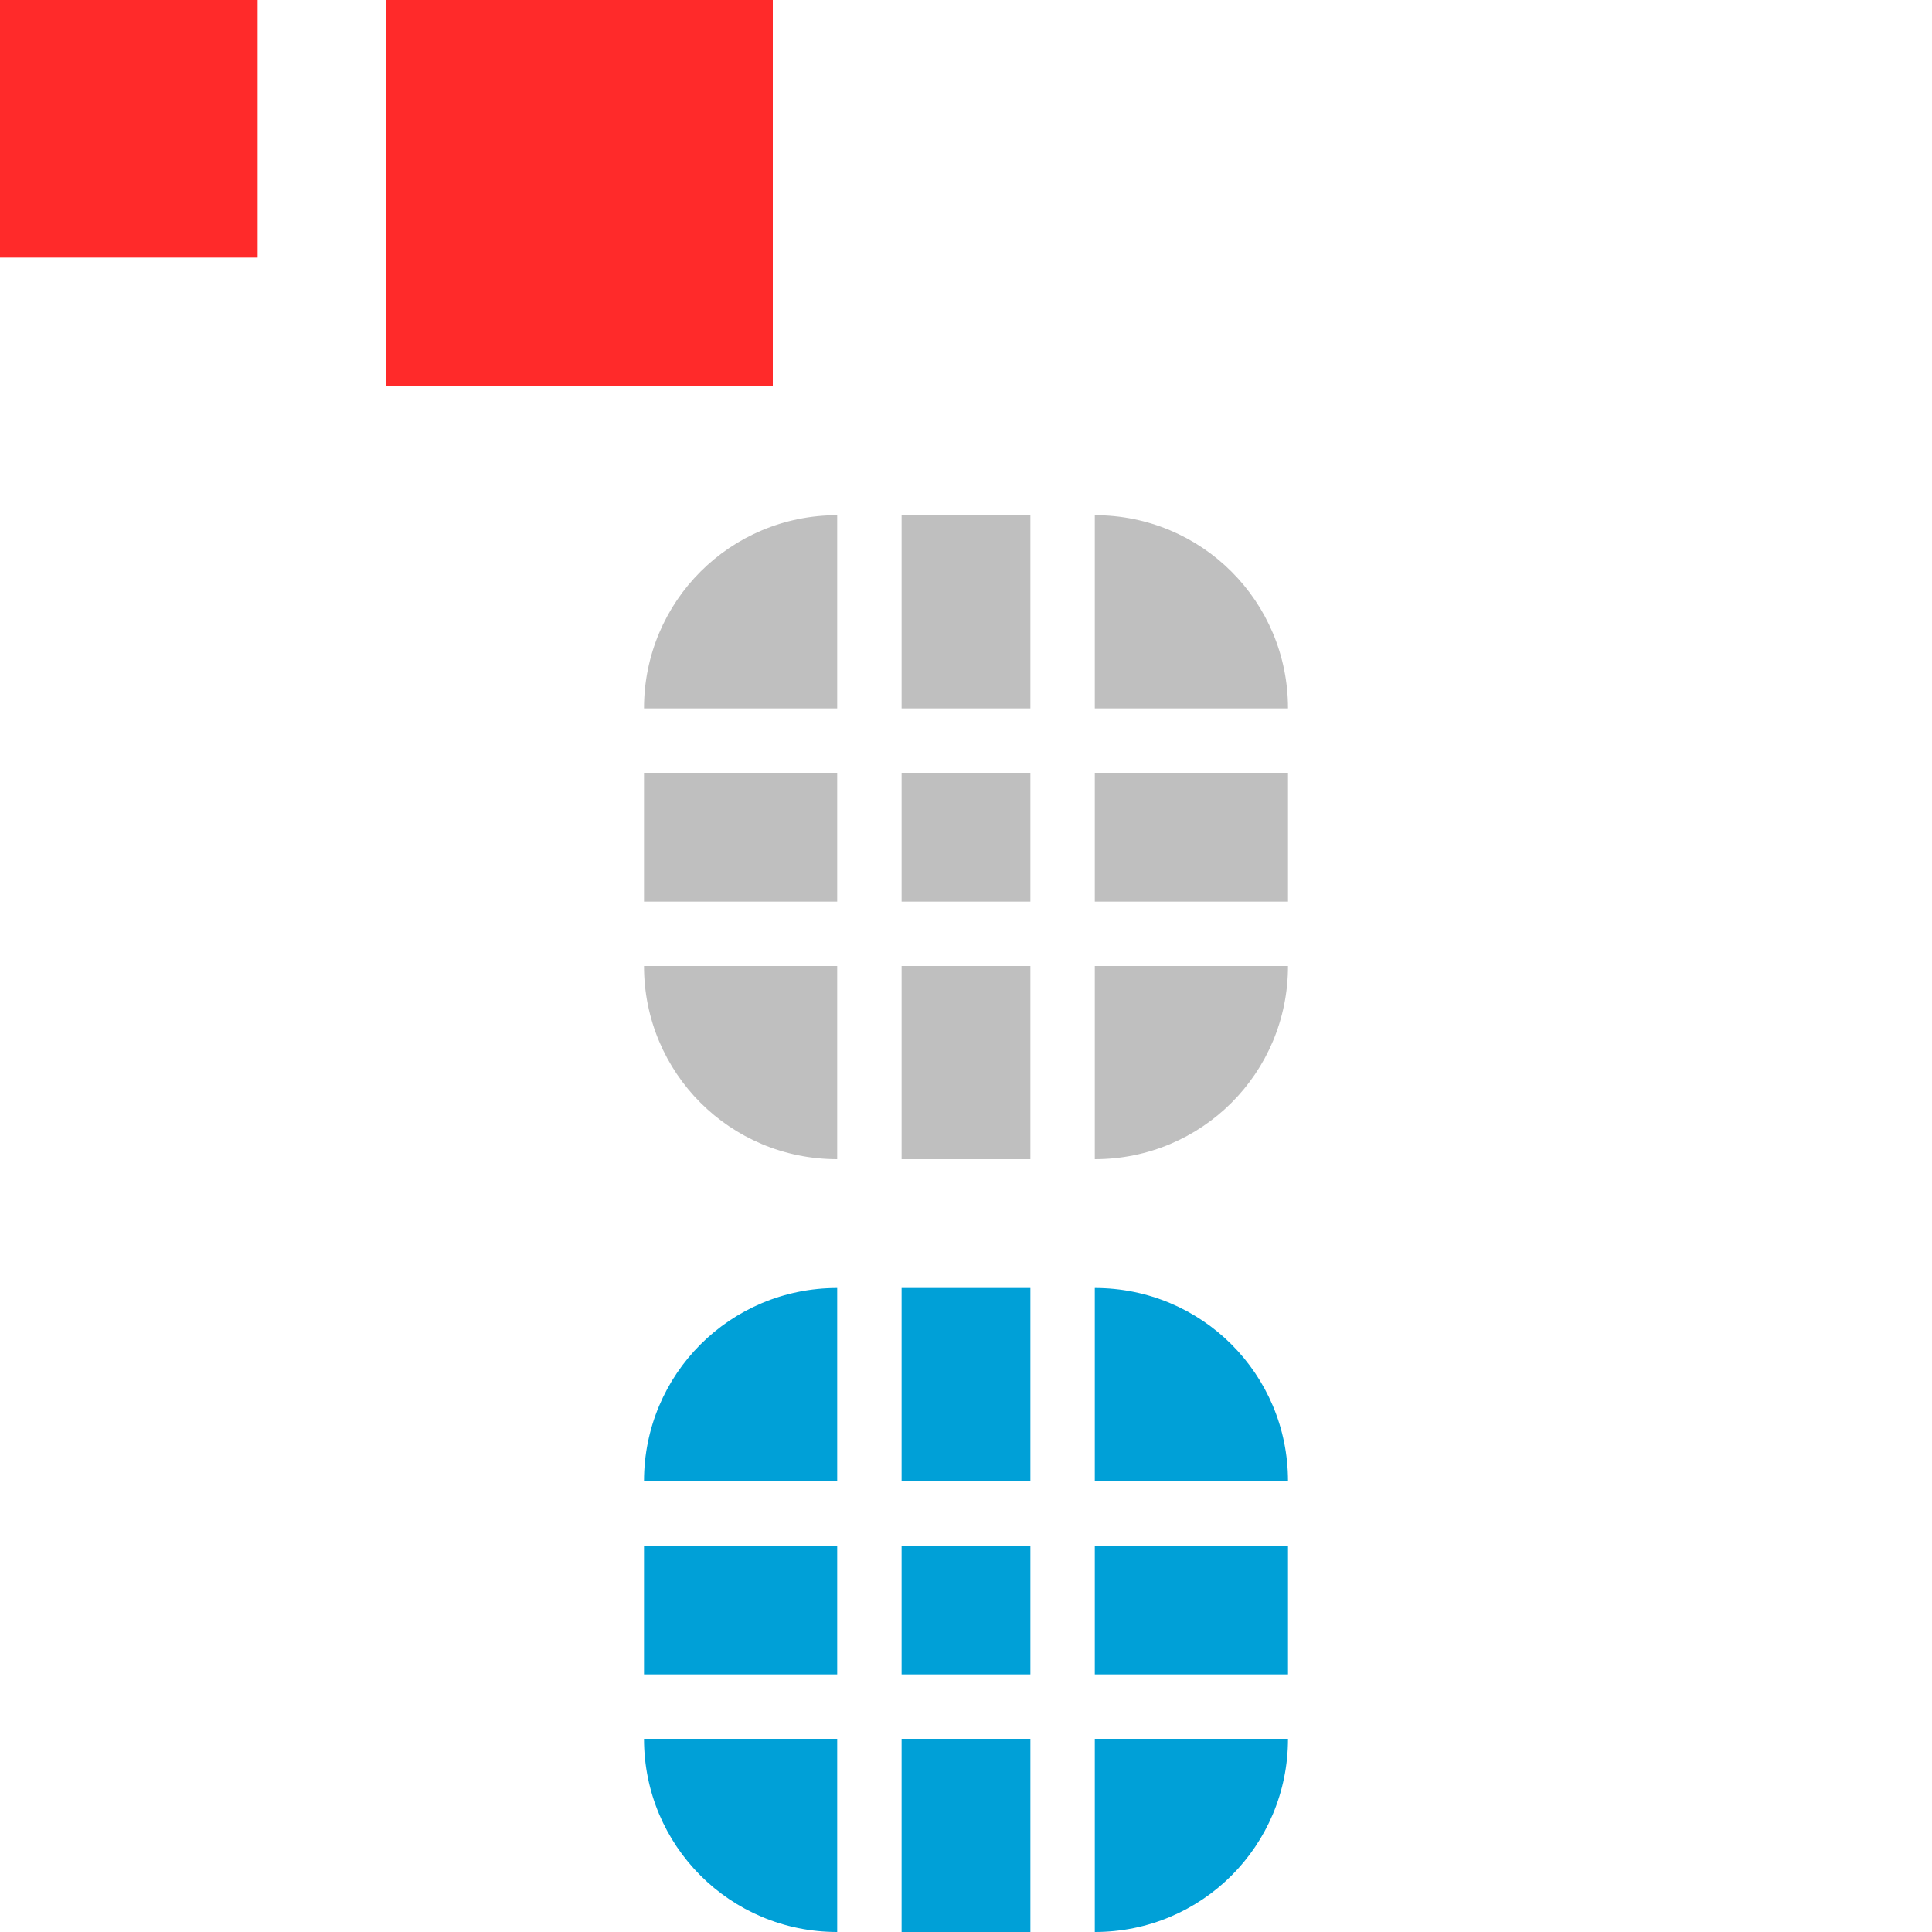
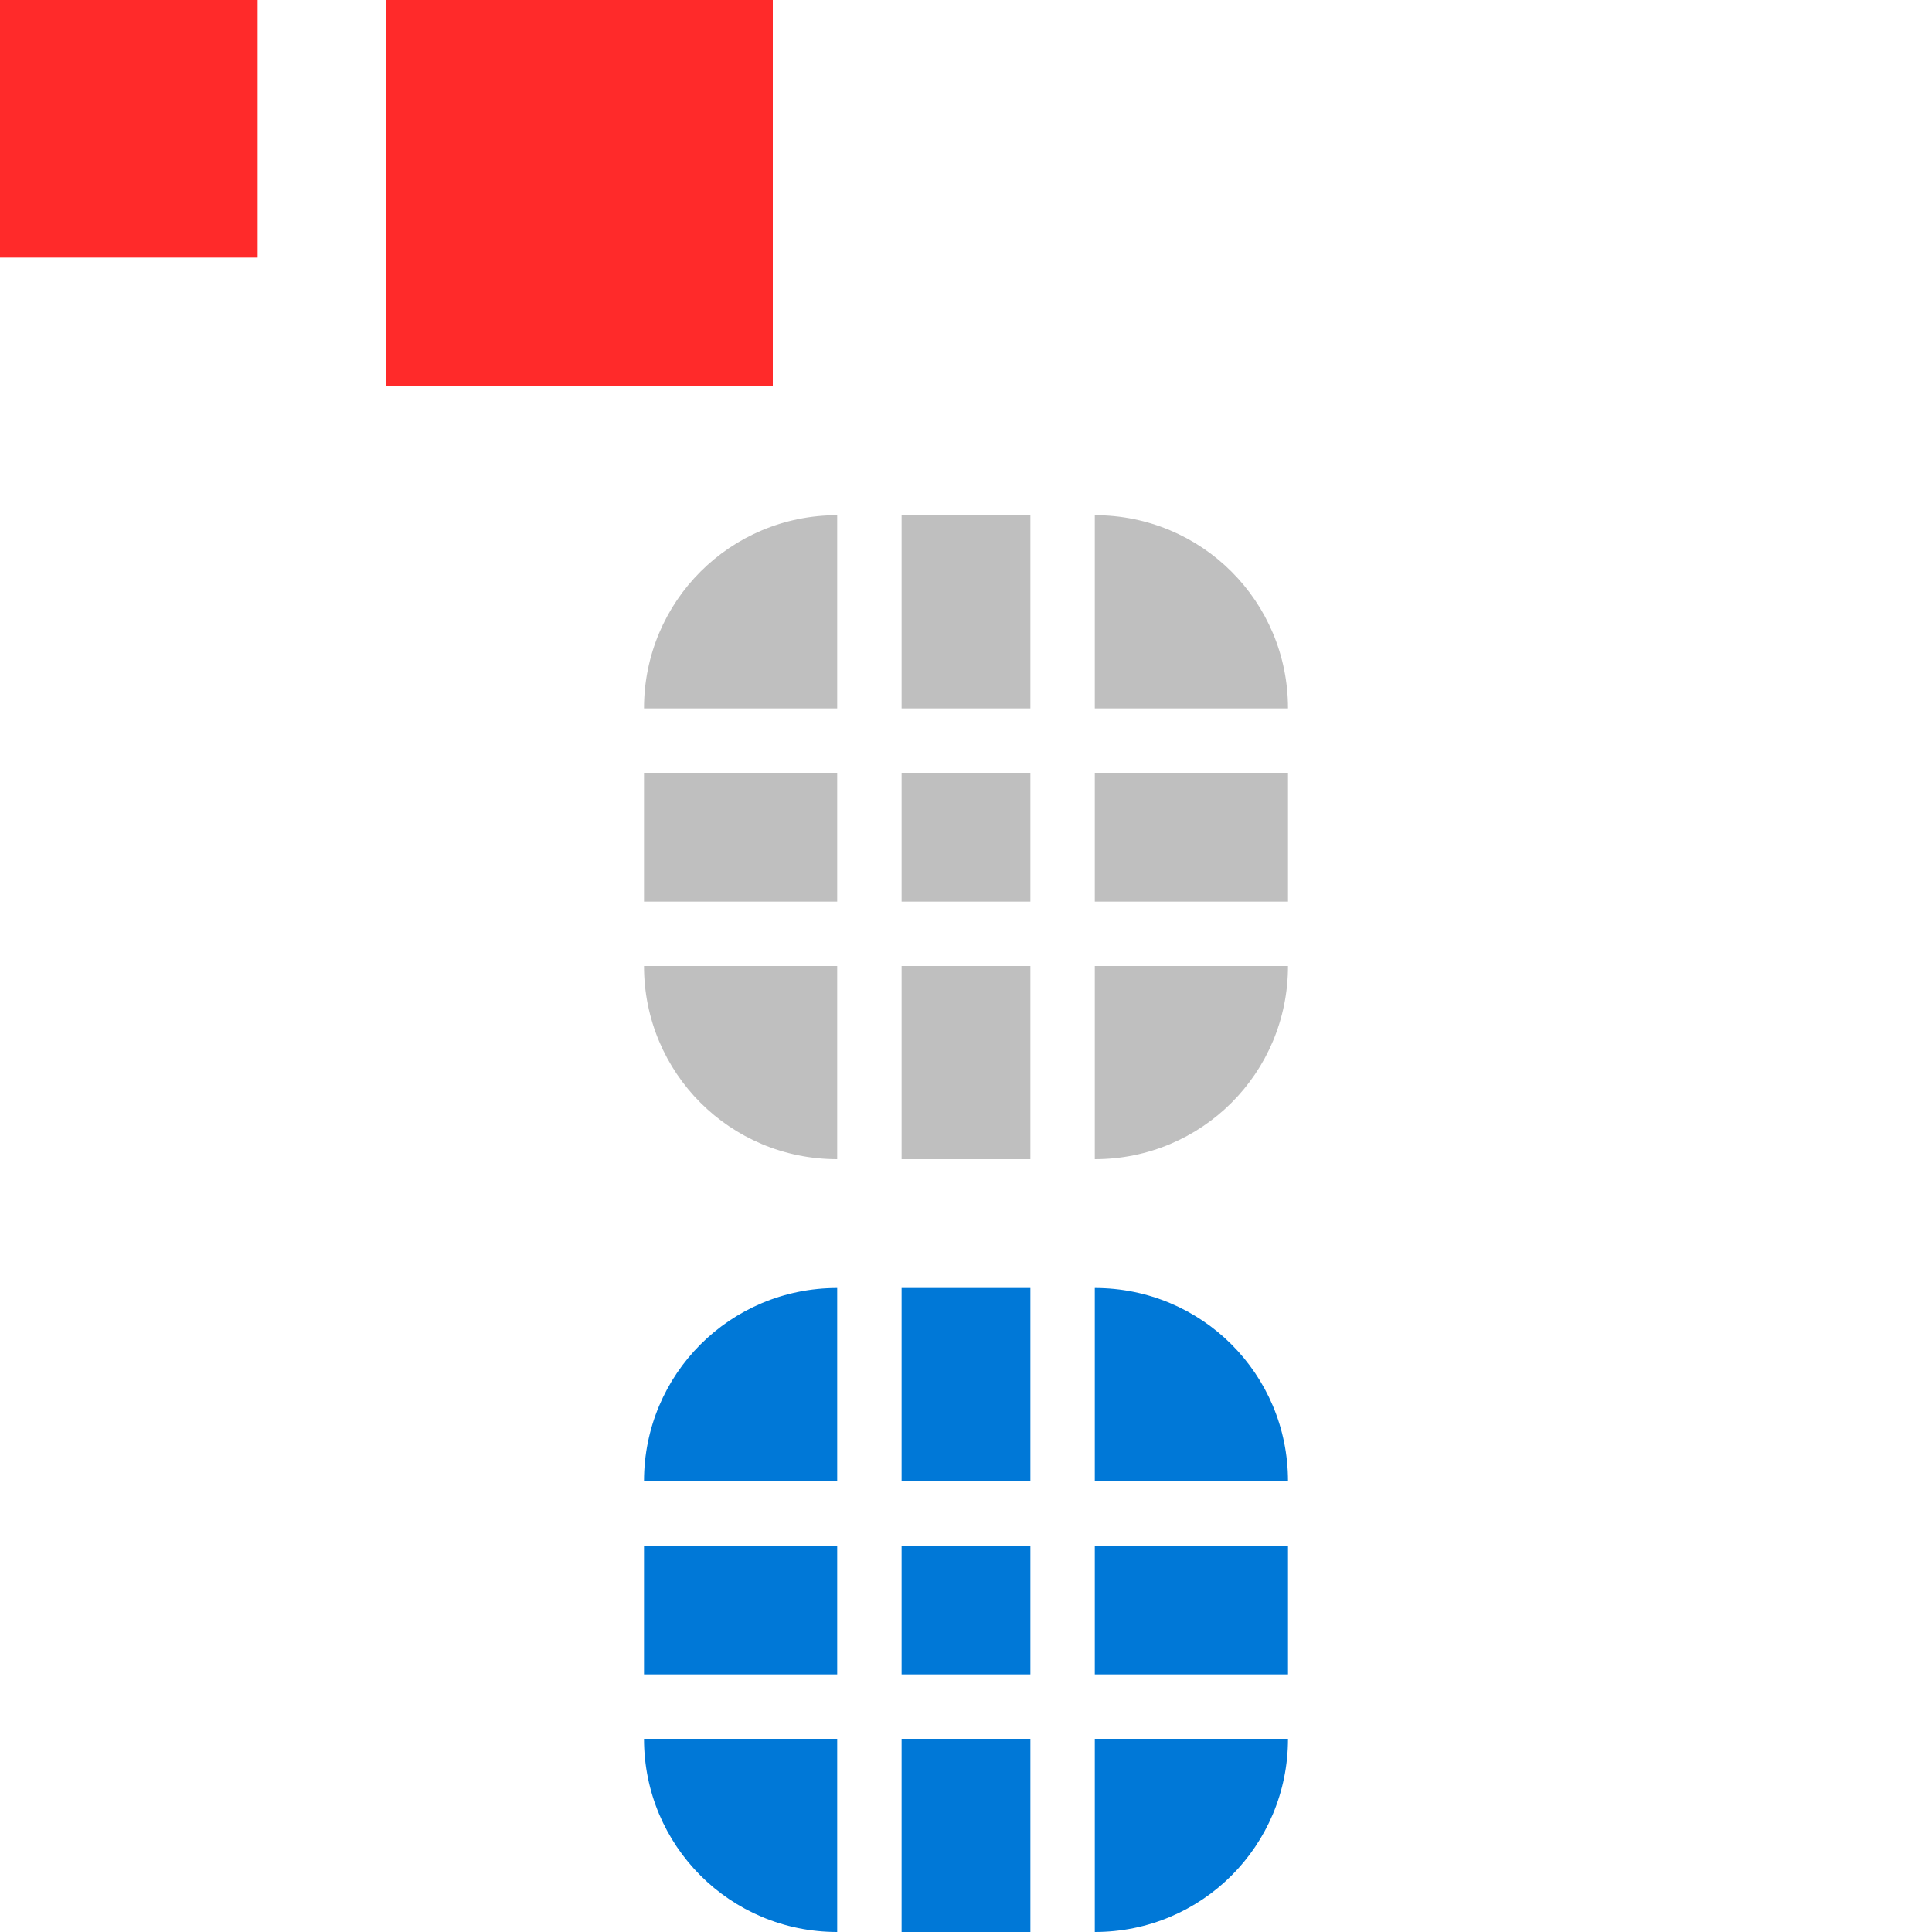
<svg xmlns="http://www.w3.org/2000/svg" width="30" height="30" version="1.1" viewBox="0 0 30 30" id="svg31">
  <defs id="defs3">
    <style id="current-color-scheme" type="text/css">.ColorScheme-Text {
        color:#31363b;
        stop-color:#31363b;
      }
      .ColorScheme-Background {
        color:#eff0f1;
        stop-color:#eff0f1;
      }
      .ColorScheme-Highlight {
        color:#3daee9;
        stop-color:#3daee9;
      }
      .ColorScheme-ViewText {
        color:#31363b;
        stop-color:#31363b;
      }
      .ColorScheme-ViewBackground {
        color:#fcfcfc;
        stop-color:#fcfcfc;
      }
      .ColorScheme-ViewHover {
        color:#93cee9;
        stop-color:#93cee9;
      }
      .ColorScheme-ViewFocus{
        color:#3daee9;
        stop-color:#3daee9;
      }
      .ColorScheme-ButtonText {
        color:#31363b;
        stop-color:#31363b;
      }
      .ColorScheme-ButtonBackground {
        color:#eff0f1;
        stop-color:#eff0f1;
      }
      .ColorScheme-ButtonHover {
        color:#93cee9;
        stop-color:#93cee9;
      }
      .ColorScheme-ButtonFocus{
        color:#3daee9;
        stop-color:#3daee9;
      }</style>
  </defs>
  <rect style="fill:#ff2a2a" x="0" height="4" width="4" y="-1.4648437e-05" id="hint-tile-center" />
  <rect style="fill:#ff2a2a" height="6" width="6" y="-1.4648437e-05" x="6" id="hint-bar-size" />
  <path style="fill:#000000;opacity:0.25" id="bar-inactive-bottomright" d="m 17,15 v 3 c 1.662,0 3,-1.338 3,-3 z" />
  <path style="fill:#000000;opacity:0.25" id="bar-inactive-right" d="m 17,12 v 2 h 3 v -2 z" />
  <path style="fill:#000000;opacity:0.25" id="bar-inactive-topright" d="m 17,8 v 3 h 3 C 20,9.338 18.662,8 17,8 Z" />
  <path style="fill:#000000;opacity:0.25" id="bar-inactive-bottomleft" d="m 10,15 c 0,1.662 1.338,3 3,3 v -3 z" />
  <path style="fill:#000000;opacity:0.25" id="bar-inactive-left" d="m 10,12 v 2 h 3 v -2 z" />
  <path style="fill:#000000;opacity:0.25" id="bar-inactive-topleft" d="m 13,8 c -1.662,0 -3,1.338 -3,3 h 3 z" />
  <path style="fill:#000000;opacity:0.25" id="bar-inactive-bottom" d="m 14,15 v 3 h 2 v -3 z" />
  <path style="fill:#000000;opacity:0.25" id="bar-inactive-center" d="m 16,12 h -2 v 2 h 2 z" />
  <path style="fill:#000000;opacity:0.25" id="bar-inactive-top" d="m 14,8 v 3 h 2 V 8 Z" />
-   <path id="bar-active-bottomright" class="ColorScheme-Highlight" d="m 17,27 v 3 c 1.662,0 3,-1.338 3,-3 z" style="color:#3daee9;fill:#00a0d7;fill-opacity:1" />
-   <path id="bar-active-right" class="ColorScheme-Highlight" d="m 17,24 v 2 h 3 v -2 z" style="color:#3daee9;fill:#00a0d7;fill-opacity:1" />
-   <path id="bar-active-topright" class="ColorScheme-Highlight" d="m 17,20 v 3 h 3 c 0,-1.662 -1.338,-3 -3,-3 z" style="color:#3daee9;fill:#00a0d7;fill-opacity:1" />
-   <path id="bar-active-bottomleft" class="ColorScheme-Highlight" d="m 10,27 c 0,1.662 1.338,3 3,3 v -3 z" style="color:#3daee9;fill:#00a0d7;fill-opacity:1" />
-   <path id="bar-active-left" class="ColorScheme-Highlight" d="m 10,24 v 2 h 3 v -2 z" style="color:#3daee9;fill:#00a0d7;fill-opacity:1" />
-   <path id="bar-active-topleft" class="ColorScheme-Highlight" d="m 13,20 c -1.662,0 -3,1.338 -3,3 h 3 z" style="color:#3daee9;fill:#00a0d7;fill-opacity:1" />
-   <path id="bar-active-bottom" class="ColorScheme-Highlight" d="m 14,27 v 3 h 2 v -3 z" style="color:#3daee9;fill:#00a0d7;fill-opacity:1" />
-   <path id="bar-active-center" class="ColorScheme-Highlight" d="m 16,24 h -2 v 2 h 2 z" style="color:#3daee9;fill:#00a0d7;fill-opacity:1" />
-   <path id="bar-active-top" class="ColorScheme-Highlight" d="m 14,20 v 3 h 2 v -3 z" style="color:#3daee9;fill:#00a0d7;fill-opacity:1" />
+   <path id="bar-active-bottomright" class="ColorScheme-Highlight" d="m 17,27 v 3 c 1.662,0 3,-1.338 3,-3 z" style="color:#3daee9;fill:#0078d7;fill-opacity:1" />
+   <path id="bar-active-right" class="ColorScheme-Highlight" d="m 17,24 v 2 h 3 v -2 z" style="color:#3daee9;fill:#0078d7;fill-opacity:1" />
+   <path id="bar-active-topright" class="ColorScheme-Highlight" d="m 17,20 v 3 h 3 c 0,-1.662 -1.338,-3 -3,-3 z" style="color:#3daee9;fill:#0078d7;fill-opacity:1" />
+   <path id="bar-active-bottomleft" class="ColorScheme-Highlight" d="m 10,27 c 0,1.662 1.338,3 3,3 v -3 z" style="color:#3daee9;fill:#0078d7;fill-opacity:1" />
+   <path id="bar-active-left" class="ColorScheme-Highlight" d="m 10,24 v 2 h 3 v -2 z" style="color:#3daee9;fill:#0078d7;fill-opacity:1" />
+   <path id="bar-active-topleft" class="ColorScheme-Highlight" d="m 13,20 c -1.662,0 -3,1.338 -3,3 h 3 z" style="color:#3daee9;fill:#0078d7;fill-opacity:1" />
+   <path id="bar-active-bottom" class="ColorScheme-Highlight" d="m 14,27 v 3 h 2 v -3 z" style="color:#3daee9;fill:#0078d7;fill-opacity:1" />
+   <path id="bar-active-center" class="ColorScheme-Highlight" d="m 16,24 h -2 v 2 h 2 z" style="color:#3daee9;fill:#0078d7;fill-opacity:1" />
+   <path id="bar-active-top" class="ColorScheme-Highlight" d="m 14,20 v 3 h 2 v -3 z" style="color:#3daee9;fill:#0078d7;fill-opacity:1" />
</svg>
